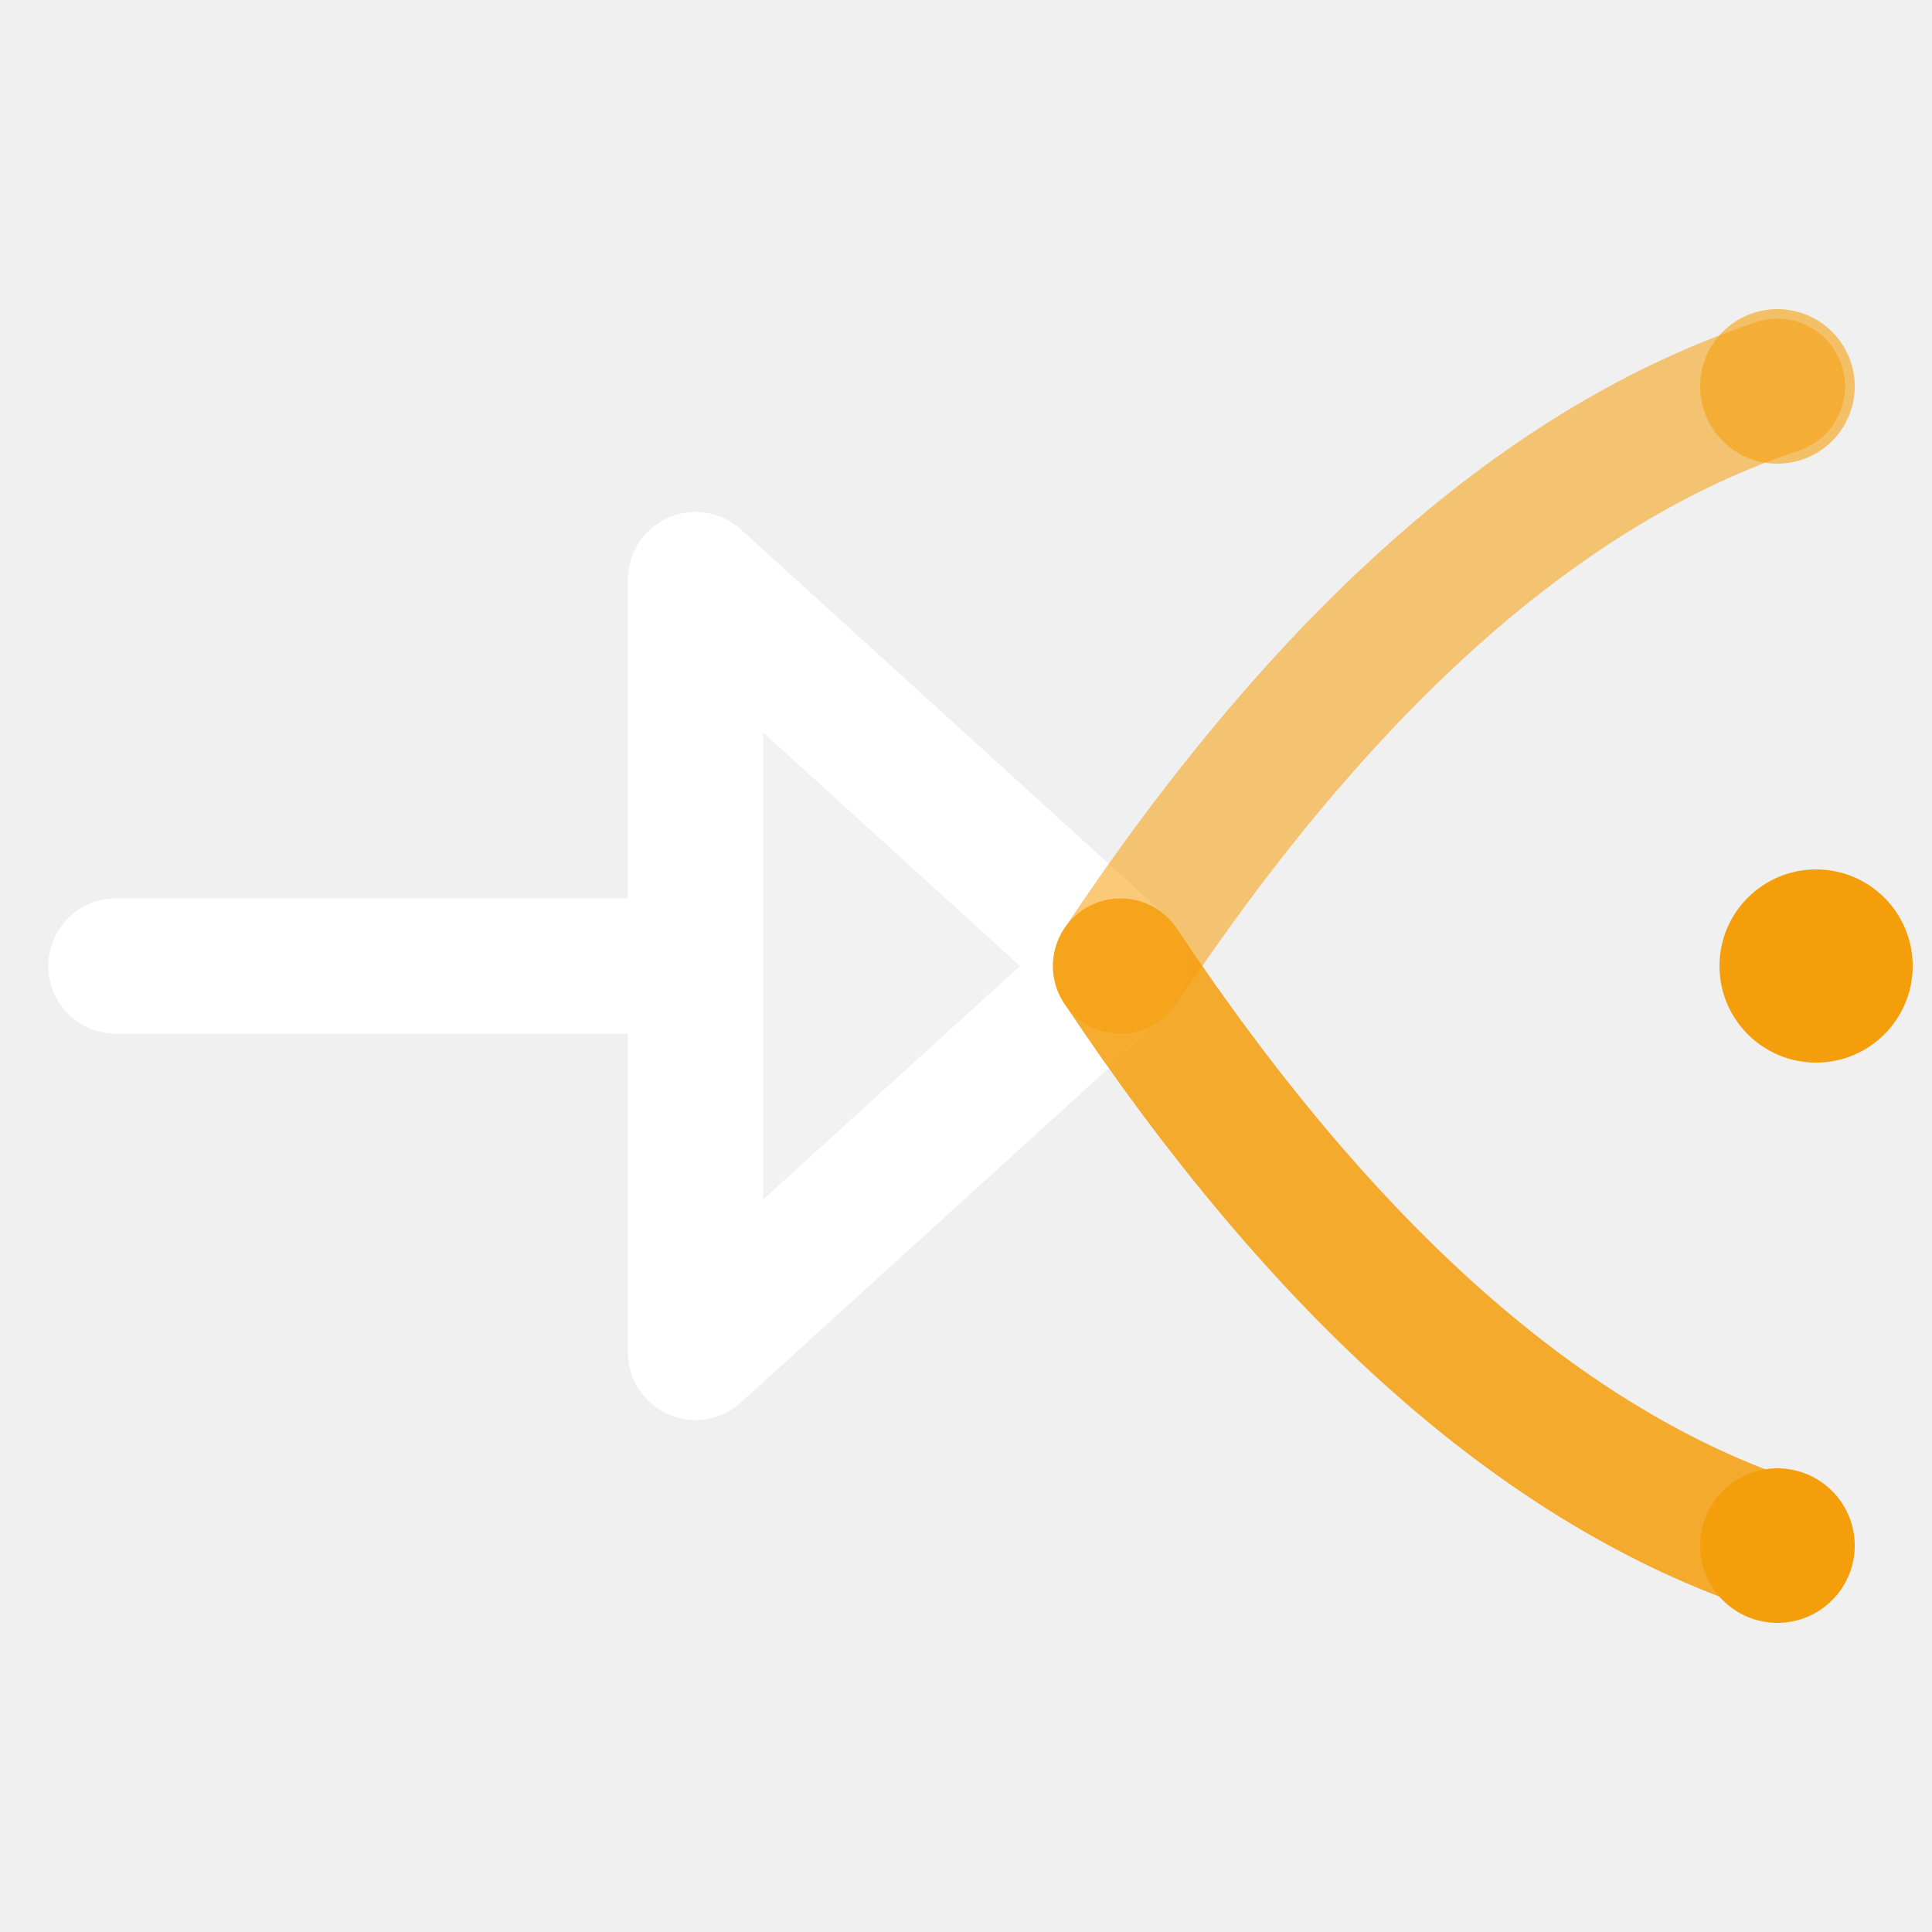
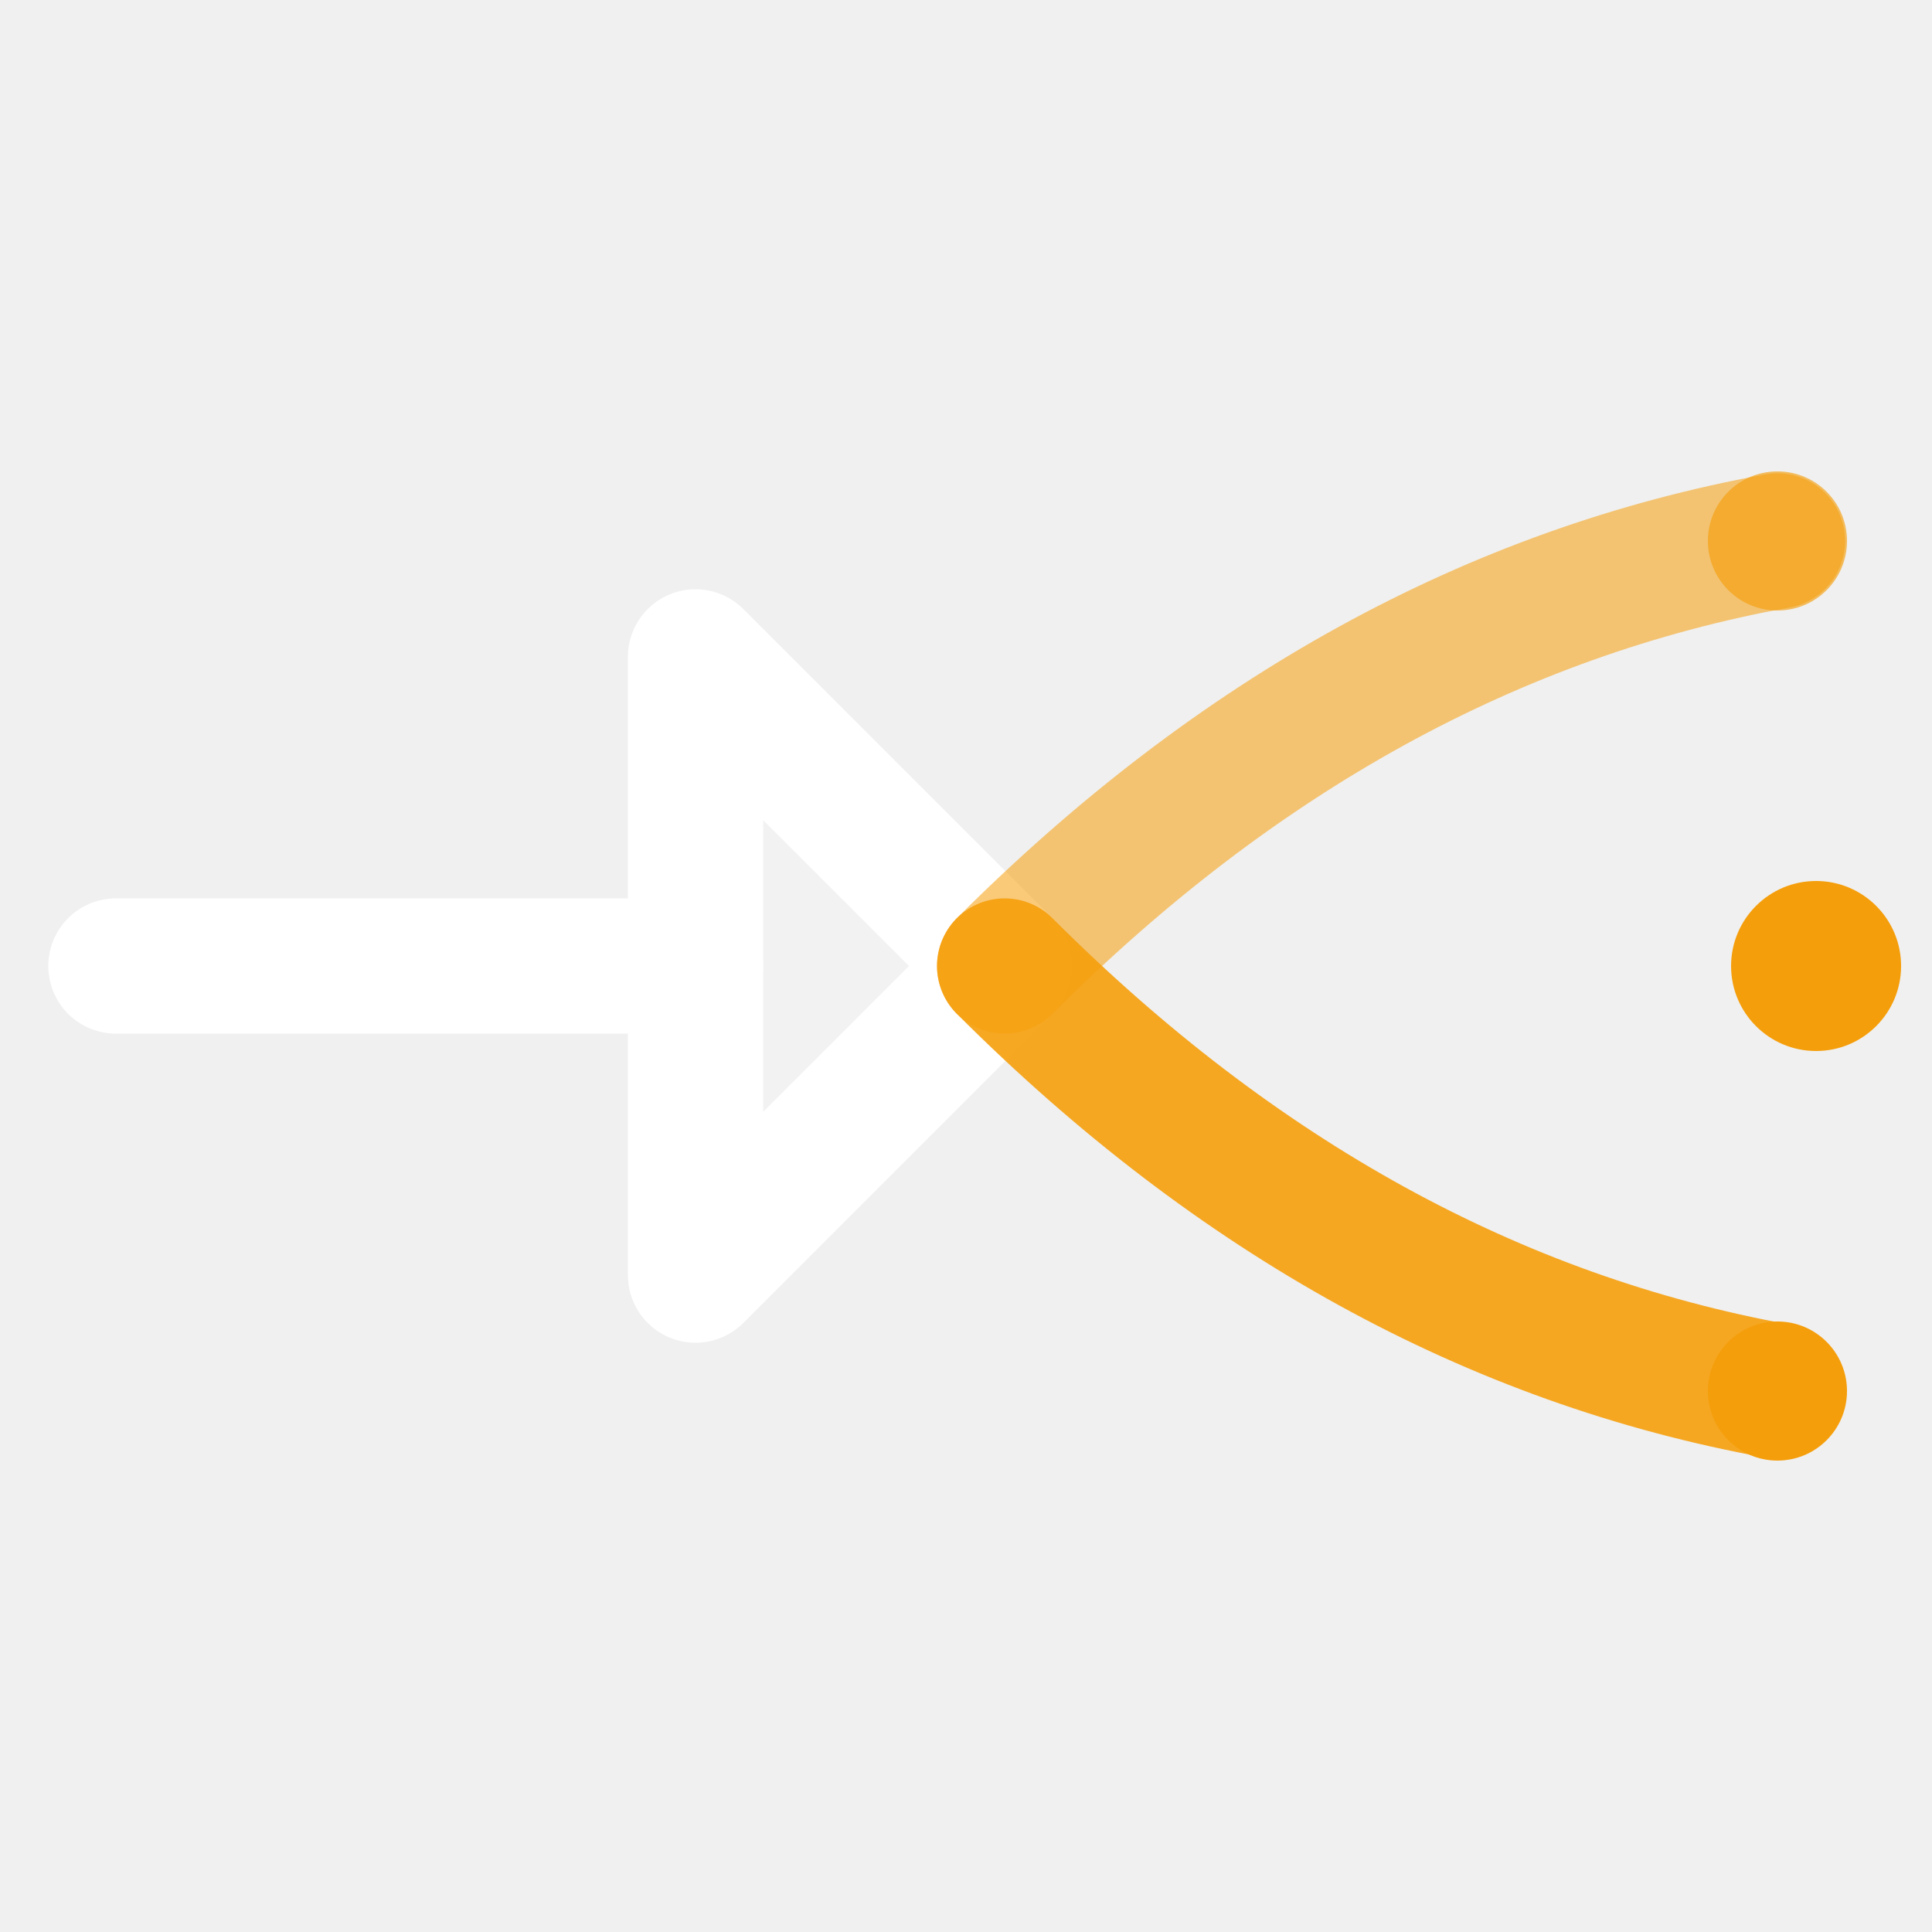
<svg xmlns="http://www.w3.org/2000/svg" viewBox="0 0 100 100">
  <defs>
-     <linearGradient id="fork-main-dark" x1="0%" y1="50%" x2="100%" y2="50%">
+     <linearGradient id="prism-beam-grad-dark" x1="0%" y1="50%" x2="100%" y2="50%">
      <stop offset="0%" stop-color="#ffffff" />
      <stop offset="100%" stop-color="#f59e0b" />
    </linearGradient>
  </defs>
  <line x1="6" y1="50" x2="36" y2="50" stroke="#ffffff" stroke-width="7" stroke-linecap="round" />
  <circle cx="6" cy="50" r="3" fill="#ffffff" />
-   <polygon points="36,30 58,50 36,70" fill="#ffffff" opacity="0.12" />
-   <polygon points="36,30 58,50 36,70" fill="none" stroke="#ffffff" stroke-width="7" stroke-linejoin="round" />
-   <path d="M58,50 Q74,26 92,20" fill="none" stroke="#f59e0b" stroke-width="7" stroke-linecap="round" opacity="0.55" />
-   <path d="M58,50 Q76,50 94,50" fill="none" stroke="url(#fork-main-dark)" stroke-width="9.5" stroke-linecap="round" />
-   <path d="M58,50 Q74,74 92,80" fill="none" stroke="#f59e0b" stroke-width="7" stroke-linecap="round" opacity="0.85" />
-   <circle cx="92" cy="20" r="4" fill="#f59e0b" opacity="0.6" />
-   <circle cx="94" cy="50" r="5" fill="#f59e0b" />
-   <circle cx="92" cy="80" r="4" fill="#f59e0b" />
+   <polygon points="36,34 52,50 36,66" fill="none" stroke="#ffffff" stroke-width="7" stroke-linejoin="round" />
+   <polygon points="36,34 52,50 36,66" fill="#ffffff" opacity="0.16" />
+   <path d="M52,50 Q70,32 92,28" fill="none" stroke="#f59e0b" stroke-width="7" stroke-linecap="round" opacity="0.55" />
+   <path d="M52,50 Q72,50 94,50" fill="none" stroke="url(#prism-beam-grad-dark)" stroke-width="9.5" stroke-linecap="round" />
+   <path d="M52,50 Q70,68 92,72" fill="none" stroke="#f59e0b" stroke-width="7" stroke-linecap="round" opacity="0.9" />
+   <circle cx="92" cy="28" r="3.6" fill="#f59e0b" opacity="0.65" />
+   <circle cx="94" cy="50" r="4.4" fill="#f59e0b" />
+   <circle cx="92" cy="72" r="3.6" fill="#f59e0b" />
</svg>
